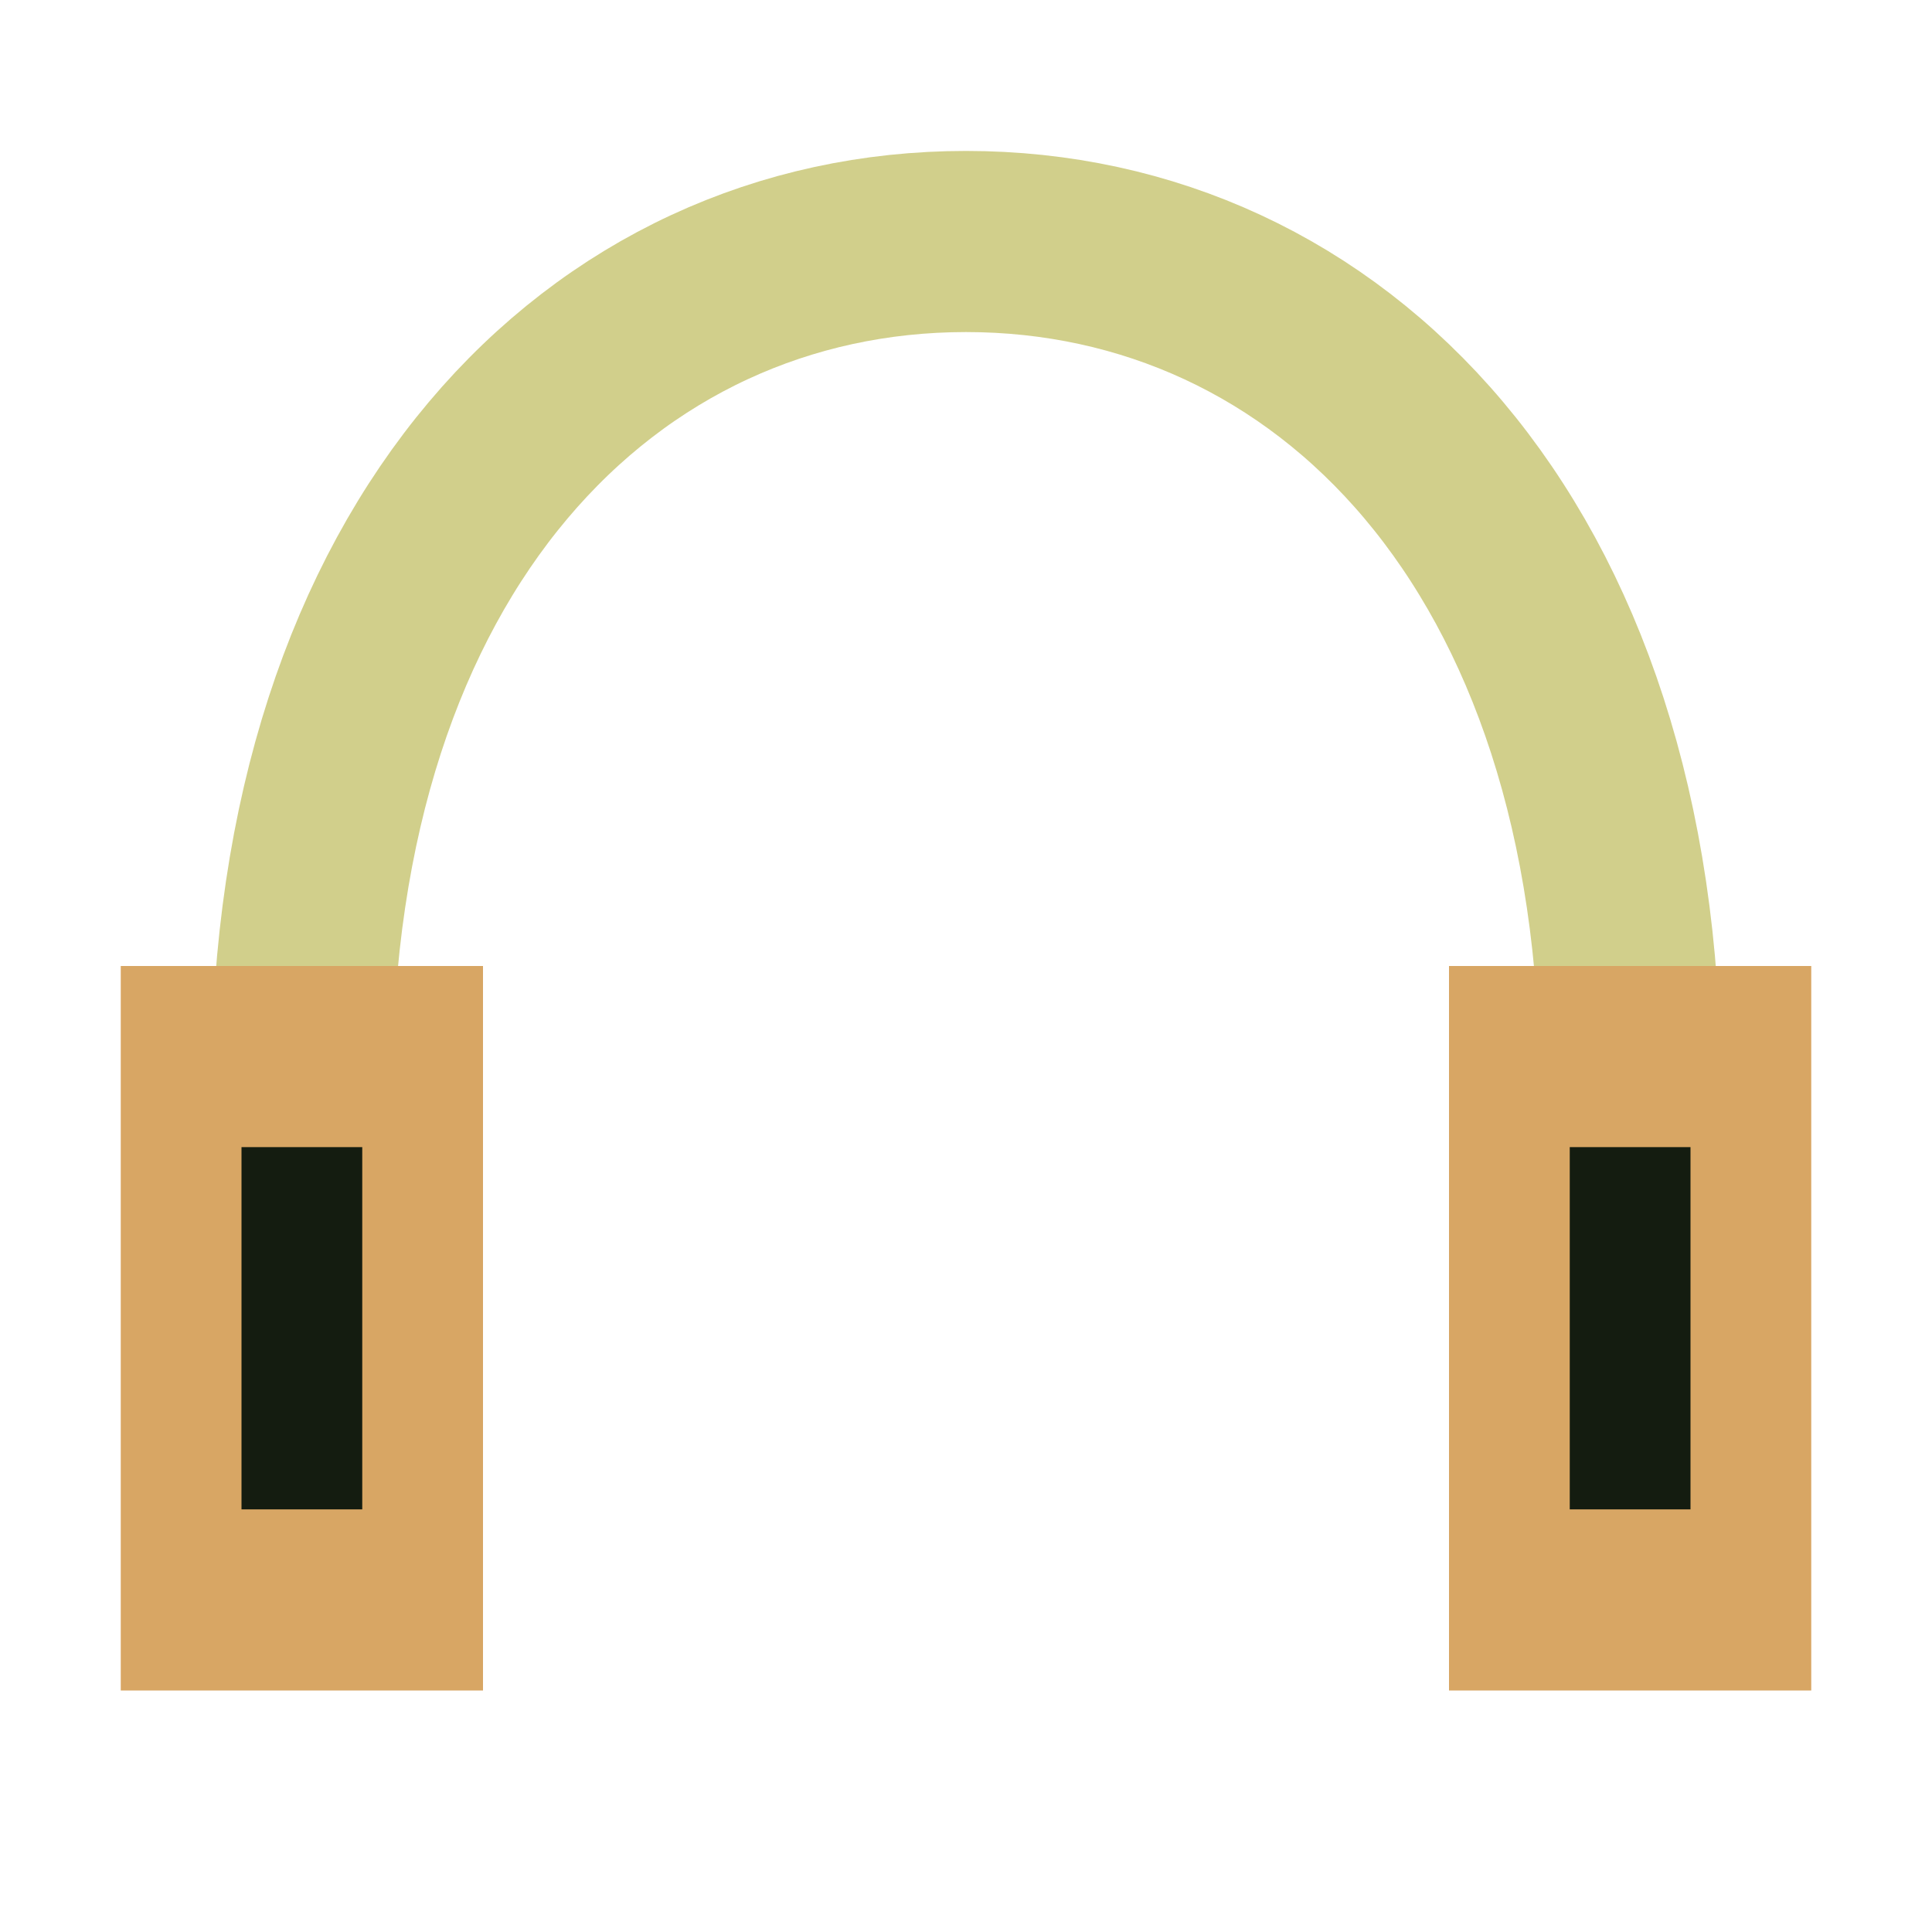
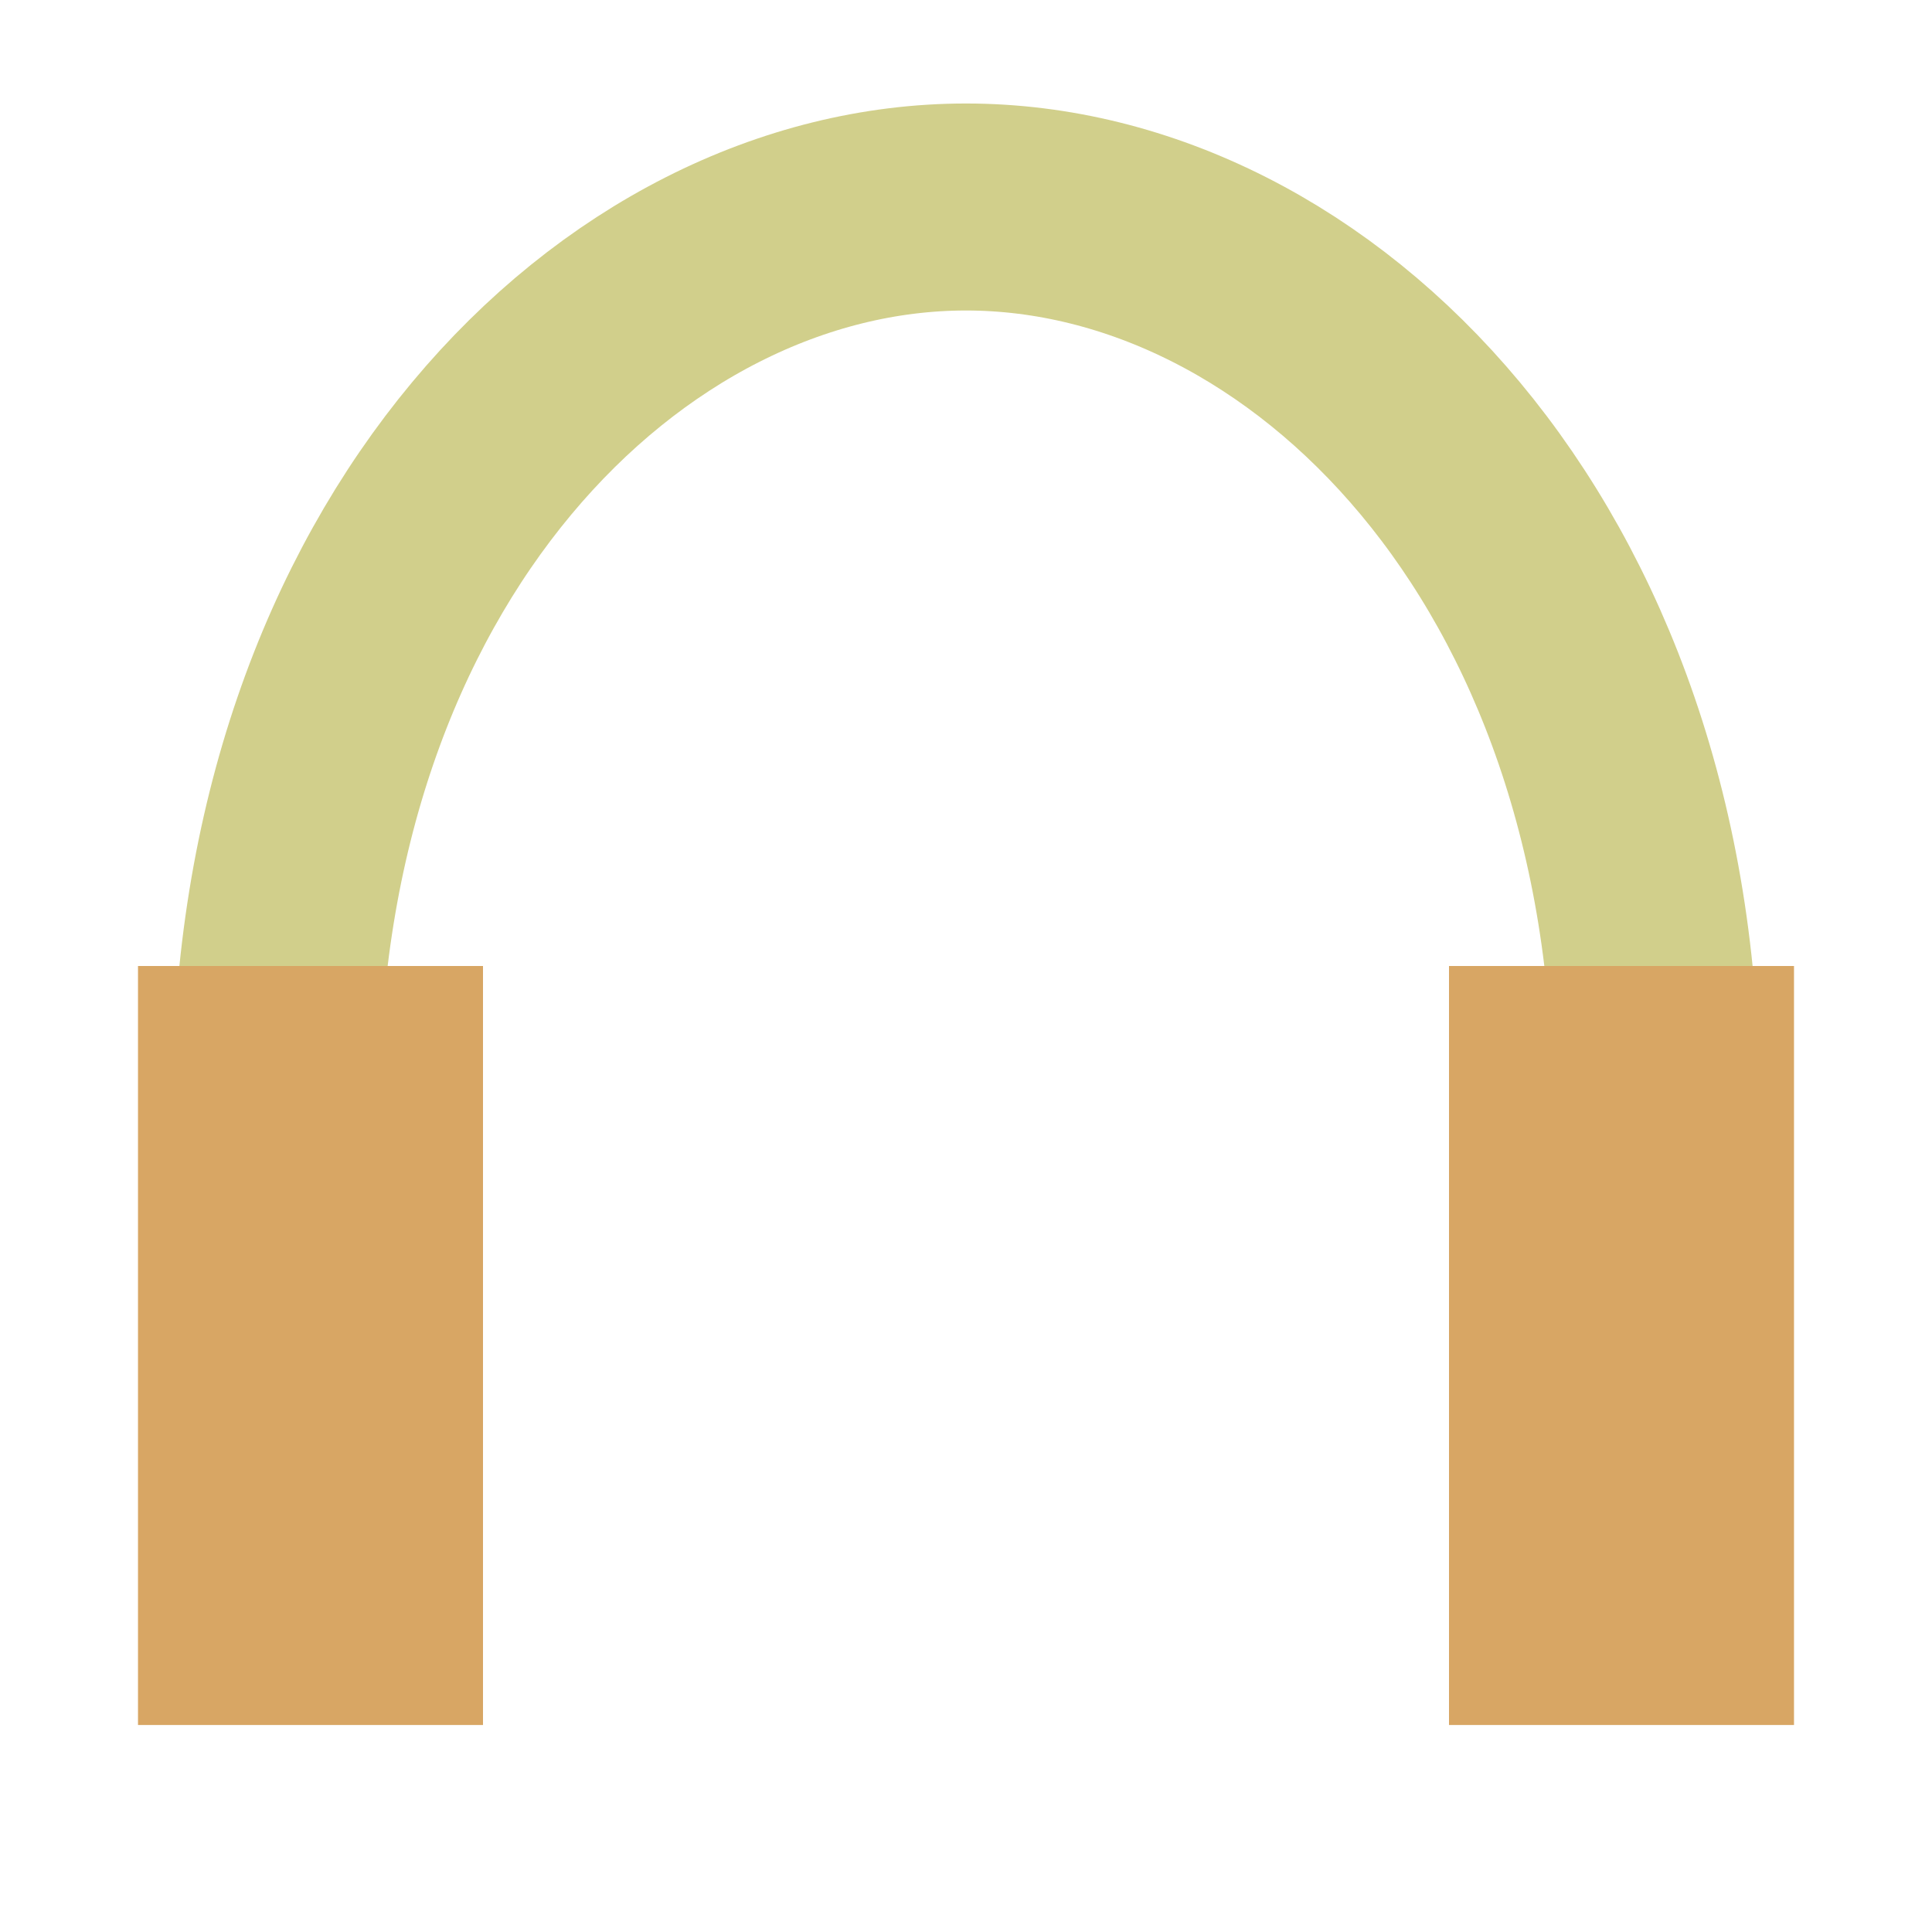
- <svg xmlns="http://www.w3.org/2000/svg" viewBox="0 0 16 16" width="16" height="16">
-   <path d="M 2.5,9 C 2.5,4.5 5,2 8,2 C 11,2 13.5,4.5 13.5,9" fill="none" stroke="#D1CF8B" stroke-width="1.5" />
-   <rect x="1" y="8" width="3" height="6" fill="#D8A664" />
-   <line x1="2.5" y1="9.5" x2="2.5" y2="12.5" stroke="#141C10" stroke-width="1" />
-   <rect x="12" y="8" width="3" height="6" fill="#D8A664" />
-   <line x1="13.5" y1="9.5" x2="13.5" y2="12.5" stroke="#141C10" stroke-width="1" />
+ <svg xmlns="http://www.w3.org/2000/svg" viewBox="0 0 14 14" width="14" height="14">
+   <path d="M 2,8 C 2,4 4.5,1.5 7,1.5 C 9.5,1.5 12,4 12,8" fill="none" stroke="#D1CF8B" stroke-width="1.5" />
+   <rect x="1" y="7" width="2.5" height="5.5" fill="#D8A664" />
+   <rect x="10.5" y="7" width="2.5" height="5.5" fill="#D8A664" />
</svg>
